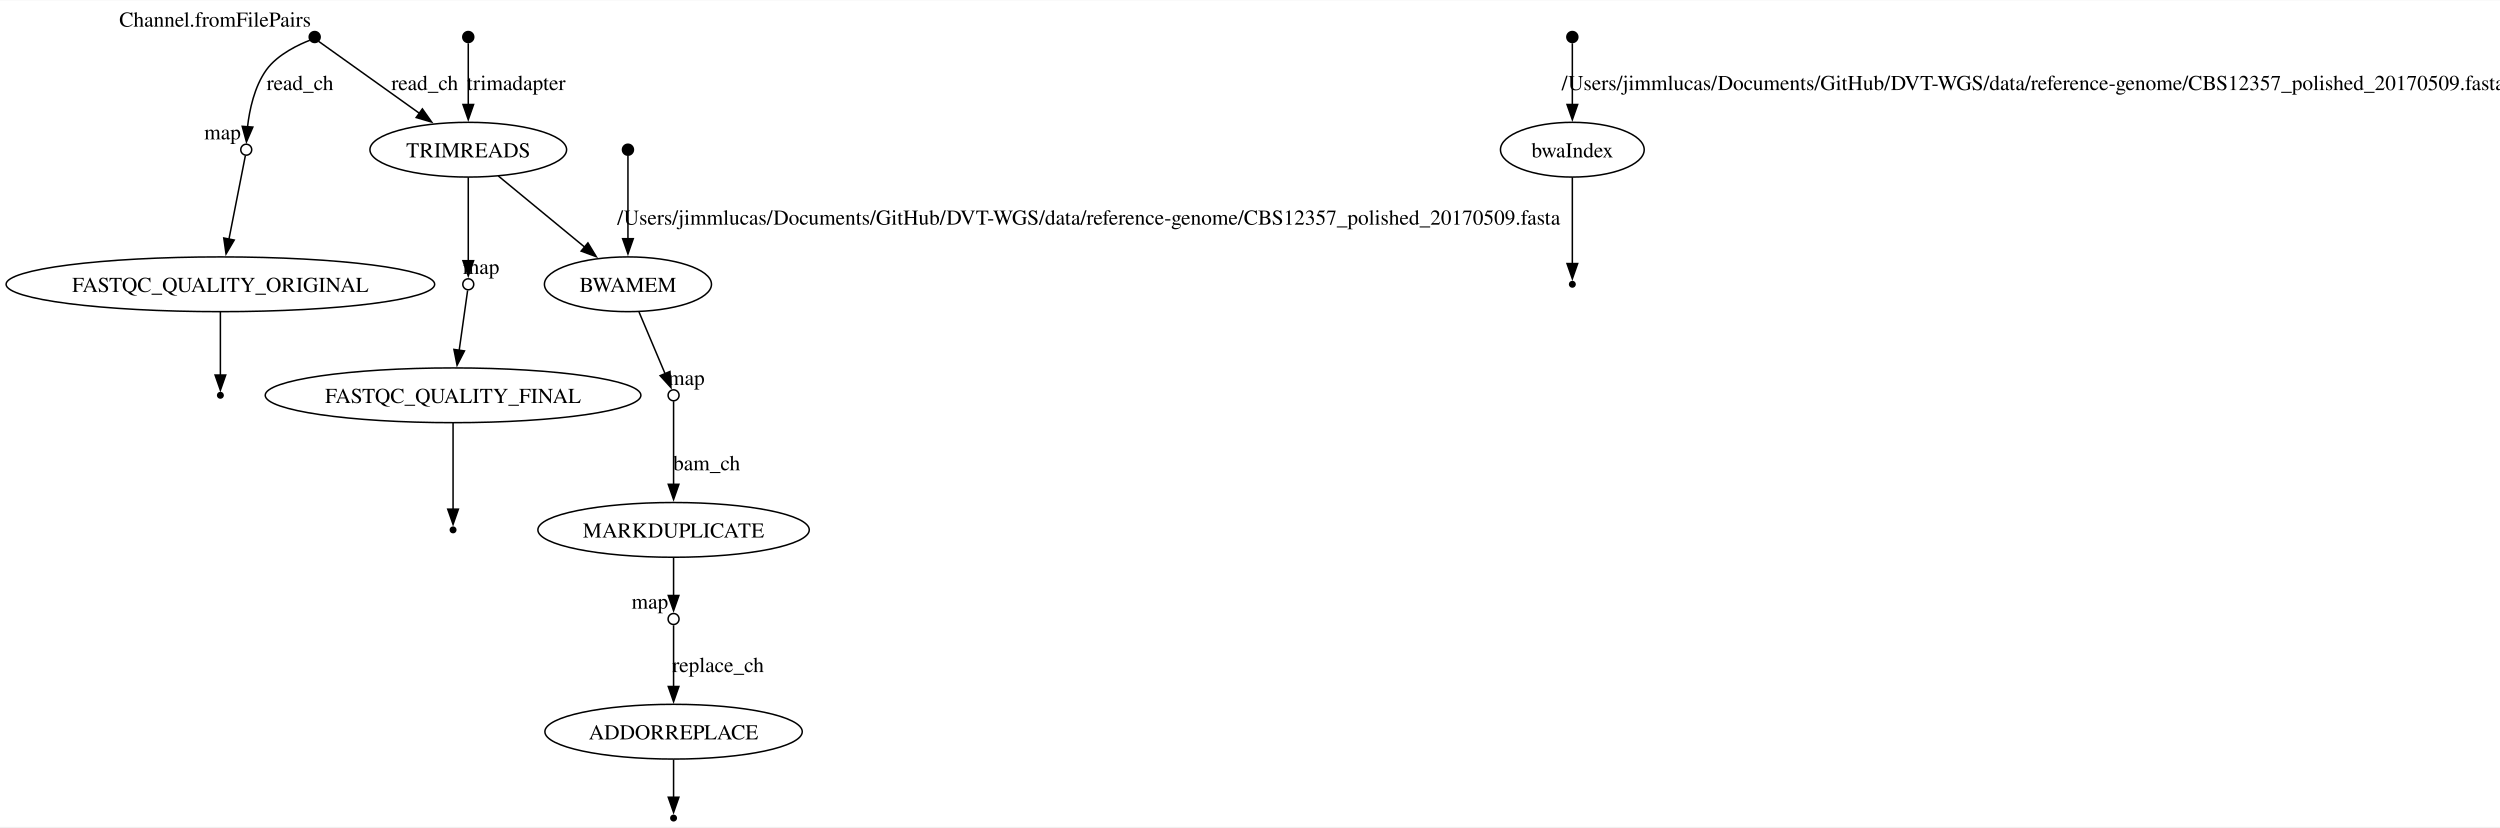
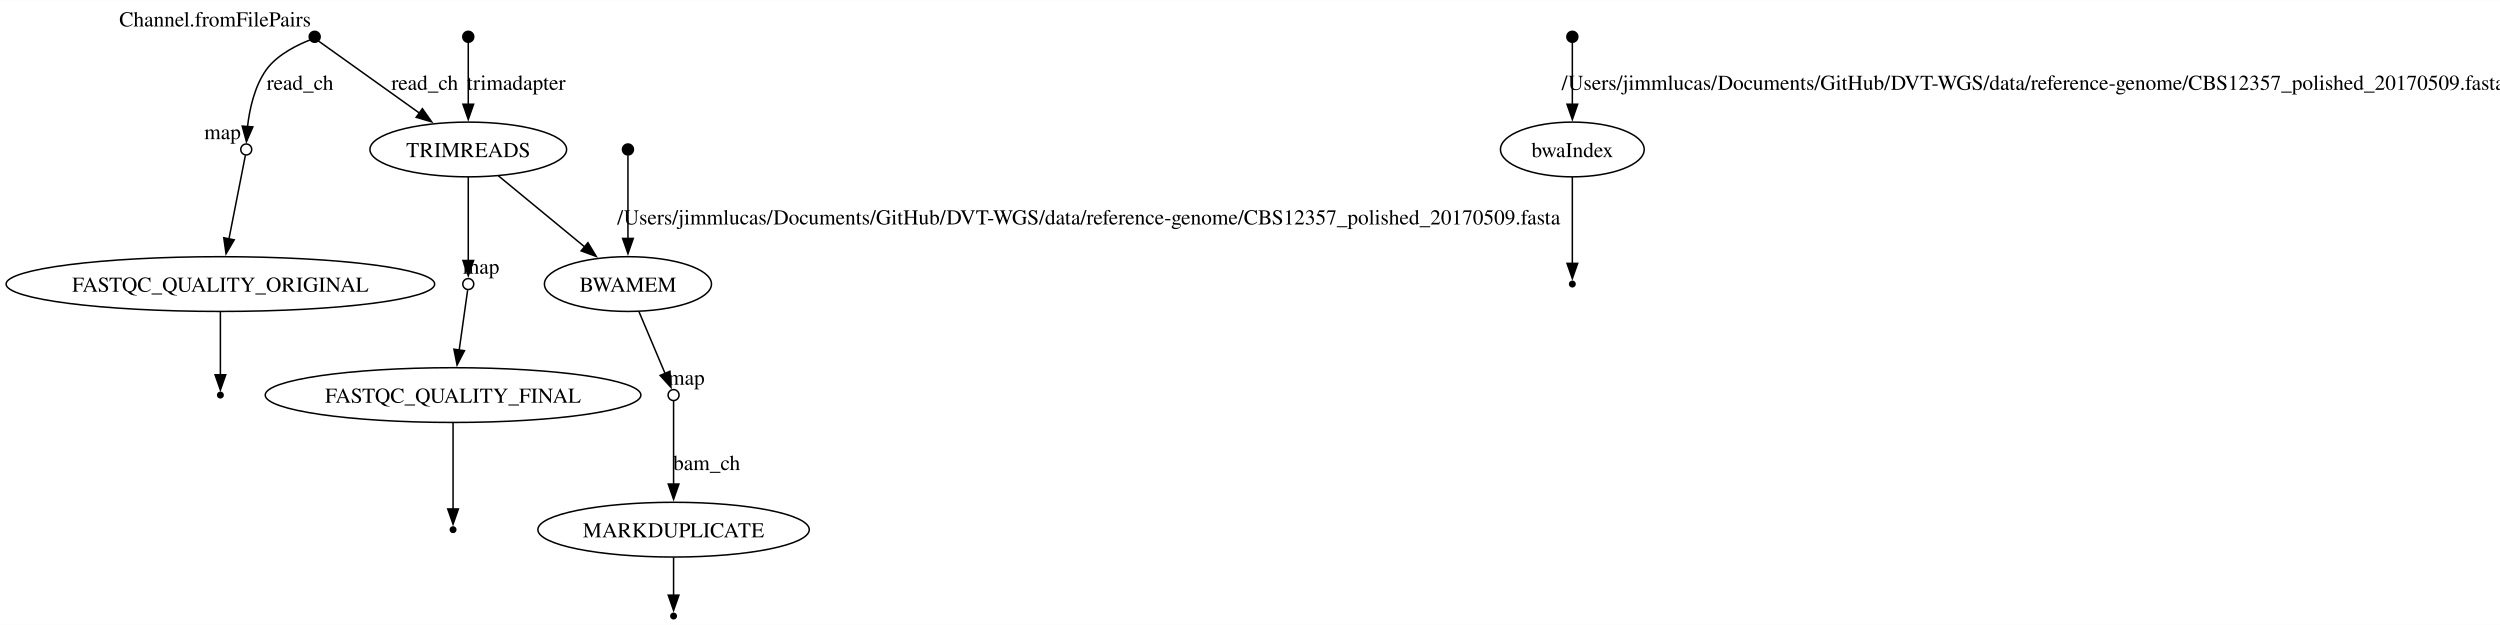
- <svg xmlns="http://www.w3.org/2000/svg" width="1644pt" height="544pt" viewBox="0.00 0.00 1643.92 543.50">
-   <g id="graph0" class="graph" transform="scale(1 1) rotate(0) translate(4 539.5)">
-     <polygon fill="white" stroke="none" points="-4,4 -4,-539.5 1639.92,-539.5 1639.92,4 -4,4" />
+ <svg xmlns="http://www.w3.org/2000/svg" width="1644pt" height="411pt" viewBox="0.00 0.00 1643.92 410.80">
+   <g id="graph0" class="graph" transform="scale(1 1) rotate(0) translate(4 406.8)">
+     <polygon fill="white" stroke="none" points="-4,4 -4,-406.8 1639.92,-406.8 1639.92,4 -4,4" />
    <g id="node1" class="node">
-       <ellipse fill="black" stroke="black" cx="202.92" cy="-515.4" rx="3.6" ry="3.6" />
-       <text text-anchor="middle" x="137.44" y="-522.2" font-family="Times,serif" font-size="14.00">Channel.fromFilePairs</text>
+       <ellipse fill="black" stroke="black" cx="202.92" cy="-382.7" rx="3.6" ry="3.6" />
+       <text text-anchor="middle" x="137.44" y="-389.5" font-family="Times,serif" font-size="14.00">Channel.fromFilePairs</text>
    </g>
    <g id="node2" class="node">
-       <ellipse fill="none" stroke="black" cx="157.92" cy="-441.3" rx="3.6" ry="3.6" />
-       <text text-anchor="middle" x="142.32" y="-448.1" font-family="Times,serif" font-size="14.00">map</text>
+       <ellipse fill="none" stroke="black" cx="157.92" cy="-308.6" rx="3.6" ry="3.6" />
+       <text text-anchor="middle" x="142.32" y="-315.4" font-family="Times,serif" font-size="14.00">map</text>
    </g>
    <g id="edge1" class="edge">
-       <path fill="none" stroke="black" d="M199.74,-513.26C193.3,-510.78 178.69,-504.26 171.17,-493.8 163.22,-482.75 160.03,-467.35 158.76,-456.28" />
-       <polygon fill="black" stroke="black" points="162.26,-456.17 158.05,-446.44 155.28,-456.67 162.26,-456.17" />
-       <text text-anchor="middle" x="193.29" y="-480.5" font-family="Times,serif" font-size="14.00">read_ch</text>
+       <path fill="none" stroke="black" d="M199.74,-380.56C193.3,-378.08 178.69,-371.56 171.17,-361.1 163.22,-350.05 160.03,-334.65 158.76,-323.58" />
+       <polygon fill="black" stroke="black" points="162.26,-323.47 158.05,-313.74 155.28,-323.97 162.26,-323.47" />
+       <text text-anchor="middle" x="193.29" y="-347.8" font-family="Times,serif" font-size="14.00">read_ch</text>
    </g>
    <g id="node5" class="node">
-       <ellipse fill="none" stroke="black" cx="303.92" cy="-441.3" rx="64.66" ry="18" />
-       <text text-anchor="middle" x="303.92" y="-436.25" font-family="Times,serif" font-size="14.00">TRIMREADS</text>
+       <ellipse fill="none" stroke="black" cx="303.92" cy="-308.6" rx="64.66" ry="18" />
+       <text text-anchor="middle" x="303.92" y="-303.55" font-family="Times,serif" font-size="14.00">TRIMREADS</text>
    </g>
    <g id="edge4" class="edge">
-       <path fill="none" stroke="black" d="M205.41,-512.62C214.52,-506.12 246.72,-483.13 271.85,-465.19" />
-       <polygon fill="black" stroke="black" points="273.74,-468.14 279.85,-459.48 269.67,-462.45 273.74,-468.14" />
-       <text text-anchor="middle" x="275.29" y="-480.5" font-family="Times,serif" font-size="14.00">read_ch</text>
+       <path fill="none" stroke="black" d="M205.41,-379.92C214.52,-373.42 246.72,-350.43 271.85,-332.49" />
+       <polygon fill="black" stroke="black" points="273.74,-335.44 279.85,-326.78 269.67,-329.75 273.74,-335.44" />
+       <text text-anchor="middle" x="275.29" y="-347.8" font-family="Times,serif" font-size="14.00">read_ch</text>
    </g>
    <g id="node3" class="node">
-       <ellipse fill="none" stroke="black" cx="140.92" cy="-352.8" rx="140.92" ry="18" />
-       <text text-anchor="middle" x="140.92" y="-347.75" font-family="Times,serif" font-size="14.00">FASTQC_QUALITY_ORIGINAL</text>
+       <ellipse fill="none" stroke="black" cx="140.92" cy="-220.1" rx="140.92" ry="18" />
+       <text text-anchor="middle" x="140.92" y="-215.05" font-family="Times,serif" font-size="14.00">FASTQC_QUALITY_ORIGINAL</text>
    </g>
    <g id="edge2" class="edge">
-       <path fill="none" stroke="black" d="M157.35,-437.42C155.68,-428.9 150.61,-403.12 146.54,-382.41" />
-       <polygon fill="black" stroke="black" points="150.01,-381.89 144.64,-372.76 143.14,-383.24 150.01,-381.89" />
+       <path fill="none" stroke="black" d="M157.35,-304.72C155.68,-296.2 150.61,-270.42 146.54,-249.71" />
+       <polygon fill="black" stroke="black" points="150.01,-249.19 144.64,-240.06 143.14,-250.54 150.01,-249.19" />
    </g>
    <g id="node4" class="node">
-       <ellipse fill="black" stroke="black" cx="140.92" cy="-279.8" rx="1.8" ry="1.8" />
+       <ellipse fill="black" stroke="black" cx="140.92" cy="-147.1" rx="1.8" ry="1.8" />
    </g>
    <g id="edge3" class="edge">
-       <path fill="none" stroke="black" d="M140.92,-334.61C140.92,-321.67 140.92,-304.25 140.92,-292.79" />
-       <polygon fill="black" stroke="black" points="144.42,-293.14 140.92,-283.14 137.42,-293.14 144.42,-293.14" />
+       <path fill="none" stroke="black" d="M140.92,-201.91C140.92,-188.97 140.92,-171.55 140.92,-160.09" />
+       <polygon fill="black" stroke="black" points="144.42,-160.44 140.92,-150.44 137.42,-160.44 144.42,-160.44" />
    </g>
    <g id="node7" class="node">
-       <ellipse fill="none" stroke="black" cx="303.92" cy="-352.8" rx="3.6" ry="3.6" />
-       <text text-anchor="middle" x="312.32" y="-359.6" font-family="Times,serif" font-size="14.00">map</text>
+       <ellipse fill="none" stroke="black" cx="303.92" cy="-220.1" rx="3.6" ry="3.6" />
+       <text text-anchor="middle" x="312.32" y="-226.9" font-family="Times,serif" font-size="14.00">map</text>
    </g>
    <g id="edge6" class="edge">
-       <path fill="none" stroke="black" d="M303.92,-423.21C303.92,-407.09 303.92,-383.21 303.92,-368.08" />
-       <polygon fill="black" stroke="black" points="307.42,-368.31 303.92,-358.31 300.42,-368.31 307.42,-368.31" />
+       <path fill="none" stroke="black" d="M303.92,-290.51C303.92,-274.39 303.92,-250.51 303.92,-235.38" />
+       <polygon fill="black" stroke="black" points="307.42,-235.61 303.92,-225.61 300.42,-235.61 307.42,-235.61" />
    </g>
    <g id="node13" class="node">
-       <ellipse fill="none" stroke="black" cx="408.92" cy="-352.8" rx="54.93" ry="18" />
-       <text text-anchor="middle" x="408.92" y="-347.75" font-family="Times,serif" font-size="14.00">BWAMEM</text>
+       <ellipse fill="none" stroke="black" cx="408.92" cy="-220.1" rx="54.93" ry="18" />
+       <text text-anchor="middle" x="408.92" y="-215.05" font-family="Times,serif" font-size="14.00">BWAMEM</text>
    </g>
    <g id="edge11" class="edge">
-       <path fill="none" stroke="black" d="M323.67,-424.03C339.8,-410.74 362.8,-391.79 380.85,-376.92" />
-       <polygon fill="black" stroke="black" points="382.6,-380.02 388.09,-370.96 378.14,-374.62 382.6,-380.02" />
+       <path fill="none" stroke="black" d="M323.67,-291.33C339.8,-278.04 362.8,-259.09 380.85,-244.22" />
+       <polygon fill="black" stroke="black" points="382.6,-247.32 388.09,-238.26 378.14,-241.92 382.6,-247.32" />
    </g>
    <g id="node6" class="node">
-       <ellipse fill="black" stroke="black" cx="303.92" cy="-515.4" rx="3.6" ry="3.6" />
+       <ellipse fill="black" stroke="black" cx="303.92" cy="-382.7" rx="3.6" ry="3.6" />
    </g>
    <g id="edge5" class="edge">
-       <path fill="none" stroke="black" d="M303.92,-511.3C303.92,-504.3 303.92,-486.64 303.92,-470.94" />
-       <polygon fill="black" stroke="black" points="307.42,-471.04 303.92,-461.04 300.42,-471.04 307.42,-471.04" />
-       <text text-anchor="middle" x="335.42" y="-480.5" font-family="Times,serif" font-size="14.00">trimadapter</text>
+       <path fill="none" stroke="black" d="M303.92,-378.6C303.92,-371.6 303.92,-353.94 303.92,-338.24" />
+       <polygon fill="black" stroke="black" points="307.42,-338.34 303.92,-328.34 300.42,-338.34 307.42,-338.34" />
+       <text text-anchor="middle" x="335.42" y="-347.8" font-family="Times,serif" font-size="14.00">trimadapter</text>
    </g>
    <g id="node8" class="node">
-       <ellipse fill="none" stroke="black" cx="293.92" cy="-279.8" rx="123.52" ry="18" />
-       <text text-anchor="middle" x="293.92" y="-274.75" font-family="Times,serif" font-size="14.00">FASTQC_QUALITY_FINAL</text>
+       <ellipse fill="none" stroke="black" cx="293.92" cy="-147.1" rx="123.52" ry="18" />
+       <text text-anchor="middle" x="293.92" y="-142.05" font-family="Times,serif" font-size="14.00">FASTQC_QUALITY_FINAL</text>
    </g>
    <g id="edge7" class="edge">
-       <path fill="none" stroke="black" d="M303.49,-348.75C302.52,-341.9 300.1,-324.68 297.93,-309.29" />
-       <polygon fill="black" stroke="black" points="301.42,-308.99 296.56,-299.58 294.49,-309.97 301.42,-308.99" />
+       <path fill="none" stroke="black" d="M303.49,-216.05C302.52,-209.2 300.1,-191.98 297.93,-176.59" />
+       <polygon fill="black" stroke="black" points="301.42,-176.29 296.56,-166.88 294.49,-177.27 301.42,-176.29" />
    </g>
    <g id="node9" class="node">
-       <ellipse fill="black" stroke="black" cx="293.92" cy="-191.3" rx="1.8" ry="1.8" />
+       <ellipse fill="black" stroke="black" cx="293.92" cy="-58.6" rx="1.8" ry="1.8" />
    </g>
    <g id="edge8" class="edge">
-       <path fill="none" stroke="black" d="M293.92,-261.71C293.92,-244.93 293.92,-219.74 293.92,-204.77" />
-       <polygon fill="black" stroke="black" points="297.42,-204.93 293.92,-194.93 290.42,-204.93 297.42,-204.93" />
+       <path fill="none" stroke="black" d="M293.92,-129.01C293.92,-112.23 293.92,-87.04 293.92,-72.07" />
+       <polygon fill="black" stroke="black" points="297.42,-72.23 293.92,-62.23 290.42,-72.23 297.42,-72.23" />
    </g>
    <g id="node10" class="node">
-       <ellipse fill="black" stroke="black" cx="1029.92" cy="-515.4" rx="3.6" ry="3.6" />
+       <ellipse fill="black" stroke="black" cx="1029.92" cy="-382.7" rx="3.6" ry="3.6" />
    </g>
    <g id="node11" class="node">
-       <ellipse fill="none" stroke="black" cx="1029.92" cy="-441.3" rx="47.26" ry="18" />
-       <text text-anchor="middle" x="1029.92" y="-436.25" font-family="Times,serif" font-size="14.00">bwaIndex</text>
+       <ellipse fill="none" stroke="black" cx="1029.92" cy="-308.6" rx="47.26" ry="18" />
+       <text text-anchor="middle" x="1029.92" y="-303.55" font-family="Times,serif" font-size="14.00">bwaIndex</text>
    </g>
    <g id="edge9" class="edge">
-       <path fill="none" stroke="black" d="M1029.92,-511.3C1029.92,-504.3 1029.92,-486.64 1029.92,-470.94" />
-       <polygon fill="black" stroke="black" points="1033.42,-471.04 1029.92,-461.04 1026.42,-471.04 1033.42,-471.04" />
-       <text text-anchor="middle" x="1332.92" y="-480.5" font-family="Times,serif" font-size="14.00">/Users/jimmlucas/Documents/GitHub/DVT-WGS/data/reference-genome/CBS12357_polished_20170509.fasta</text>
+       <path fill="none" stroke="black" d="M1029.92,-378.6C1029.92,-371.6 1029.92,-353.94 1029.92,-338.24" />
+       <polygon fill="black" stroke="black" points="1033.42,-338.34 1029.92,-328.34 1026.42,-338.34 1033.42,-338.34" />
+       <text text-anchor="middle" x="1332.92" y="-347.8" font-family="Times,serif" font-size="14.00">/Users/jimmlucas/Documents/GitHub/DVT-WGS/data/reference-genome/CBS12357_polished_20170509.fasta</text>
    </g>
    <g id="node12" class="node">
-       <ellipse fill="black" stroke="black" cx="1029.92" cy="-352.8" rx="1.8" ry="1.8" />
+       <ellipse fill="black" stroke="black" cx="1029.92" cy="-220.1" rx="1.8" ry="1.8" />
    </g>
    <g id="edge10" class="edge">
-       <path fill="none" stroke="black" d="M1029.92,-423.21C1029.92,-406.43 1029.92,-381.24 1029.92,-366.27" />
-       <polygon fill="black" stroke="black" points="1033.42,-366.43 1029.92,-356.43 1026.42,-366.43 1033.42,-366.43" />
+       <path fill="none" stroke="black" d="M1029.92,-290.51C1029.92,-273.73 1029.92,-248.54 1029.92,-233.57" />
+       <polygon fill="black" stroke="black" points="1033.42,-233.73 1029.92,-223.73 1026.42,-233.73 1033.42,-233.73" />
    </g>
    <g id="node15" class="node">
-       <ellipse fill="none" stroke="black" cx="438.92" cy="-279.8" rx="3.6" ry="3.6" />
-       <text text-anchor="middle" x="447.32" y="-286.6" font-family="Times,serif" font-size="14.00">map</text>
+       <ellipse fill="none" stroke="black" cx="438.92" cy="-147.1" rx="3.6" ry="3.6" />
+       <text text-anchor="middle" x="447.32" y="-153.9" font-family="Times,serif" font-size="14.00">map</text>
    </g>
    <g id="edge13" class="edge">
-       <path fill="none" stroke="black" d="M416.18,-334.61C421.46,-322.11 428.51,-305.42 433.35,-293.97" />
-       <polygon fill="black" stroke="black" points="436.53,-295.45 437.2,-284.87 430.08,-292.72 436.53,-295.45" />
+       <path fill="none" stroke="black" d="M416.18,-201.91C421.46,-189.41 428.51,-172.72 433.35,-161.27" />
+       <polygon fill="black" stroke="black" points="436.53,-162.75 437.2,-152.17 430.08,-160.02 436.53,-162.75" />
    </g>
    <g id="node14" class="node">
-       <ellipse fill="black" stroke="black" cx="408.92" cy="-441.3" rx="3.6" ry="3.6" />
+       <ellipse fill="black" stroke="black" cx="408.92" cy="-308.6" rx="3.6" ry="3.6" />
    </g>
    <g id="edge12" class="edge">
-       <path fill="none" stroke="black" d="M408.92,-437.42C408.92,-428.94 408.92,-403.36 408.92,-382.7" />
-       <polygon fill="black" stroke="black" points="412.42,-382.79 408.92,-372.79 405.42,-382.79 412.42,-382.79" />
-       <text text-anchor="middle" x="711.92" y="-392" font-family="Times,serif" font-size="14.00">/Users/jimmlucas/Documents/GitHub/DVT-WGS/data/reference-genome/CBS12357_polished_20170509.fasta</text>
+       <path fill="none" stroke="black" d="M408.92,-304.72C408.92,-296.24 408.92,-270.66 408.92,-250" />
+       <polygon fill="black" stroke="black" points="412.42,-250.09 408.92,-240.09 405.42,-250.09 412.42,-250.09" />
+       <text text-anchor="middle" x="711.92" y="-259.3" font-family="Times,serif" font-size="14.00">/Users/jimmlucas/Documents/GitHub/DVT-WGS/data/reference-genome/CBS12357_polished_20170509.fasta</text>
    </g>
    <g id="node16" class="node">
-       <ellipse fill="none" stroke="black" cx="438.92" cy="-191.3" rx="89.23" ry="18" />
-       <text text-anchor="middle" x="438.92" y="-186.25" font-family="Times,serif" font-size="14.00">MARKDUPLICATE</text>
+       <ellipse fill="none" stroke="black" cx="438.92" cy="-58.6" rx="89.23" ry="18" />
+       <text text-anchor="middle" x="438.92" y="-53.55" font-family="Times,serif" font-size="14.00">MARKDUPLICATE</text>
    </g>
    <g id="edge14" class="edge">
-       <path fill="none" stroke="black" d="M438.92,-275.92C438.92,-267.44 438.92,-241.86 438.92,-221.2" />
-       <polygon fill="black" stroke="black" points="442.42,-221.29 438.92,-211.29 435.42,-221.29 442.42,-221.29" />
-       <text text-anchor="middle" x="460.67" y="-230.5" font-family="Times,serif" font-size="14.00">bam_ch</text>
+       <path fill="none" stroke="black" d="M438.92,-143.22C438.92,-134.74 438.92,-109.16 438.92,-88.5" />
+       <polygon fill="black" stroke="black" points="442.42,-88.59 438.92,-78.59 435.42,-88.59 442.42,-88.59" />
+       <text text-anchor="middle" x="460.67" y="-97.8" font-family="Times,serif" font-size="14.00">bam_ch</text>
    </g>
    <g id="node17" class="node">
-       <ellipse fill="none" stroke="black" cx="438.92" cy="-132.7" rx="3.6" ry="3.6" />
-       <text text-anchor="middle" x="423.32" y="-139.5" font-family="Times,serif" font-size="14.00">map</text>
+       <ellipse fill="black" stroke="black" cx="438.92" cy="-1.8" rx="1.8" ry="1.8" />
    </g>
    <g id="edge15" class="edge">
-       <path fill="none" stroke="black" d="M438.92,-173.01C438.92,-164.98 438.92,-155.56 438.92,-147.95" />
-       <polygon fill="black" stroke="black" points="442.42,-148.17 438.92,-138.17 435.42,-148.17 442.42,-148.17" />
-     </g>
-     <g id="node18" class="node">
-       <ellipse fill="none" stroke="black" cx="438.92" cy="-58.6" rx="84.62" ry="18" />
-       <text text-anchor="middle" x="438.92" y="-53.55" font-family="Times,serif" font-size="14.00">ADDORREPLACE</text>
-     </g>
-     <g id="edge16" class="edge">
-       <path fill="none" stroke="black" d="M438.92,-128.6C438.92,-121.6 438.92,-103.94 438.92,-88.24" />
-       <polygon fill="black" stroke="black" points="442.42,-88.34 438.92,-78.34 435.42,-88.34 442.42,-88.34" />
-       <text text-anchor="middle" x="468.17" y="-97.8" font-family="Times,serif" font-size="14.00">replace_ch</text>
-     </g>
-     <g id="node19" class="node">
-       <ellipse fill="black" stroke="black" cx="438.92" cy="-1.8" rx="1.8" ry="1.8" />
-     </g>
-     <g id="edge17" class="edge">
      <path fill="none" stroke="black" d="M438.92,-40.26C438.92,-32.18 438.92,-22.74 438.92,-15.35" />
      <polygon fill="black" stroke="black" points="442.42,-15.51 438.92,-5.51 435.42,-15.51 442.42,-15.51" />
    </g>
  </g>
</svg>
